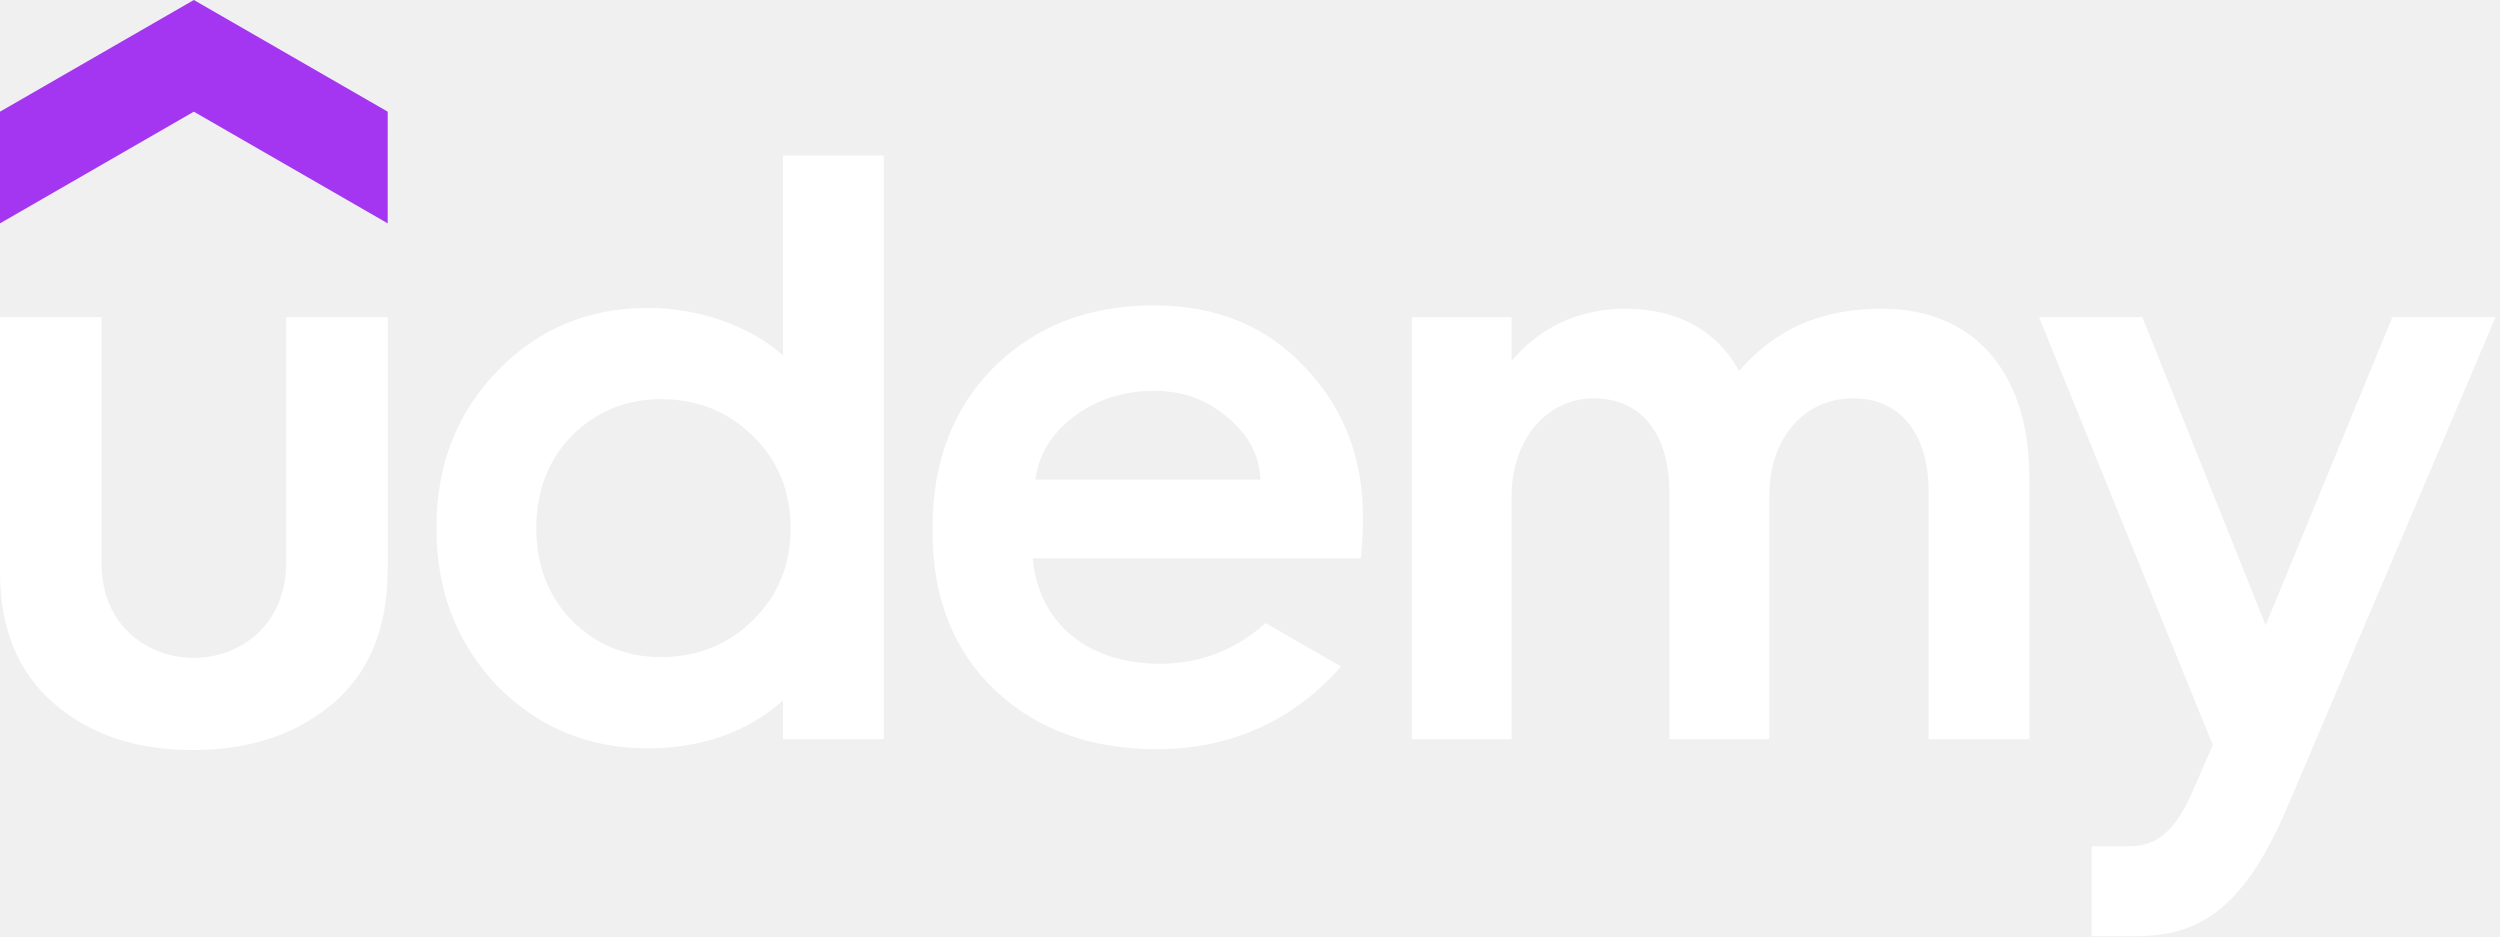
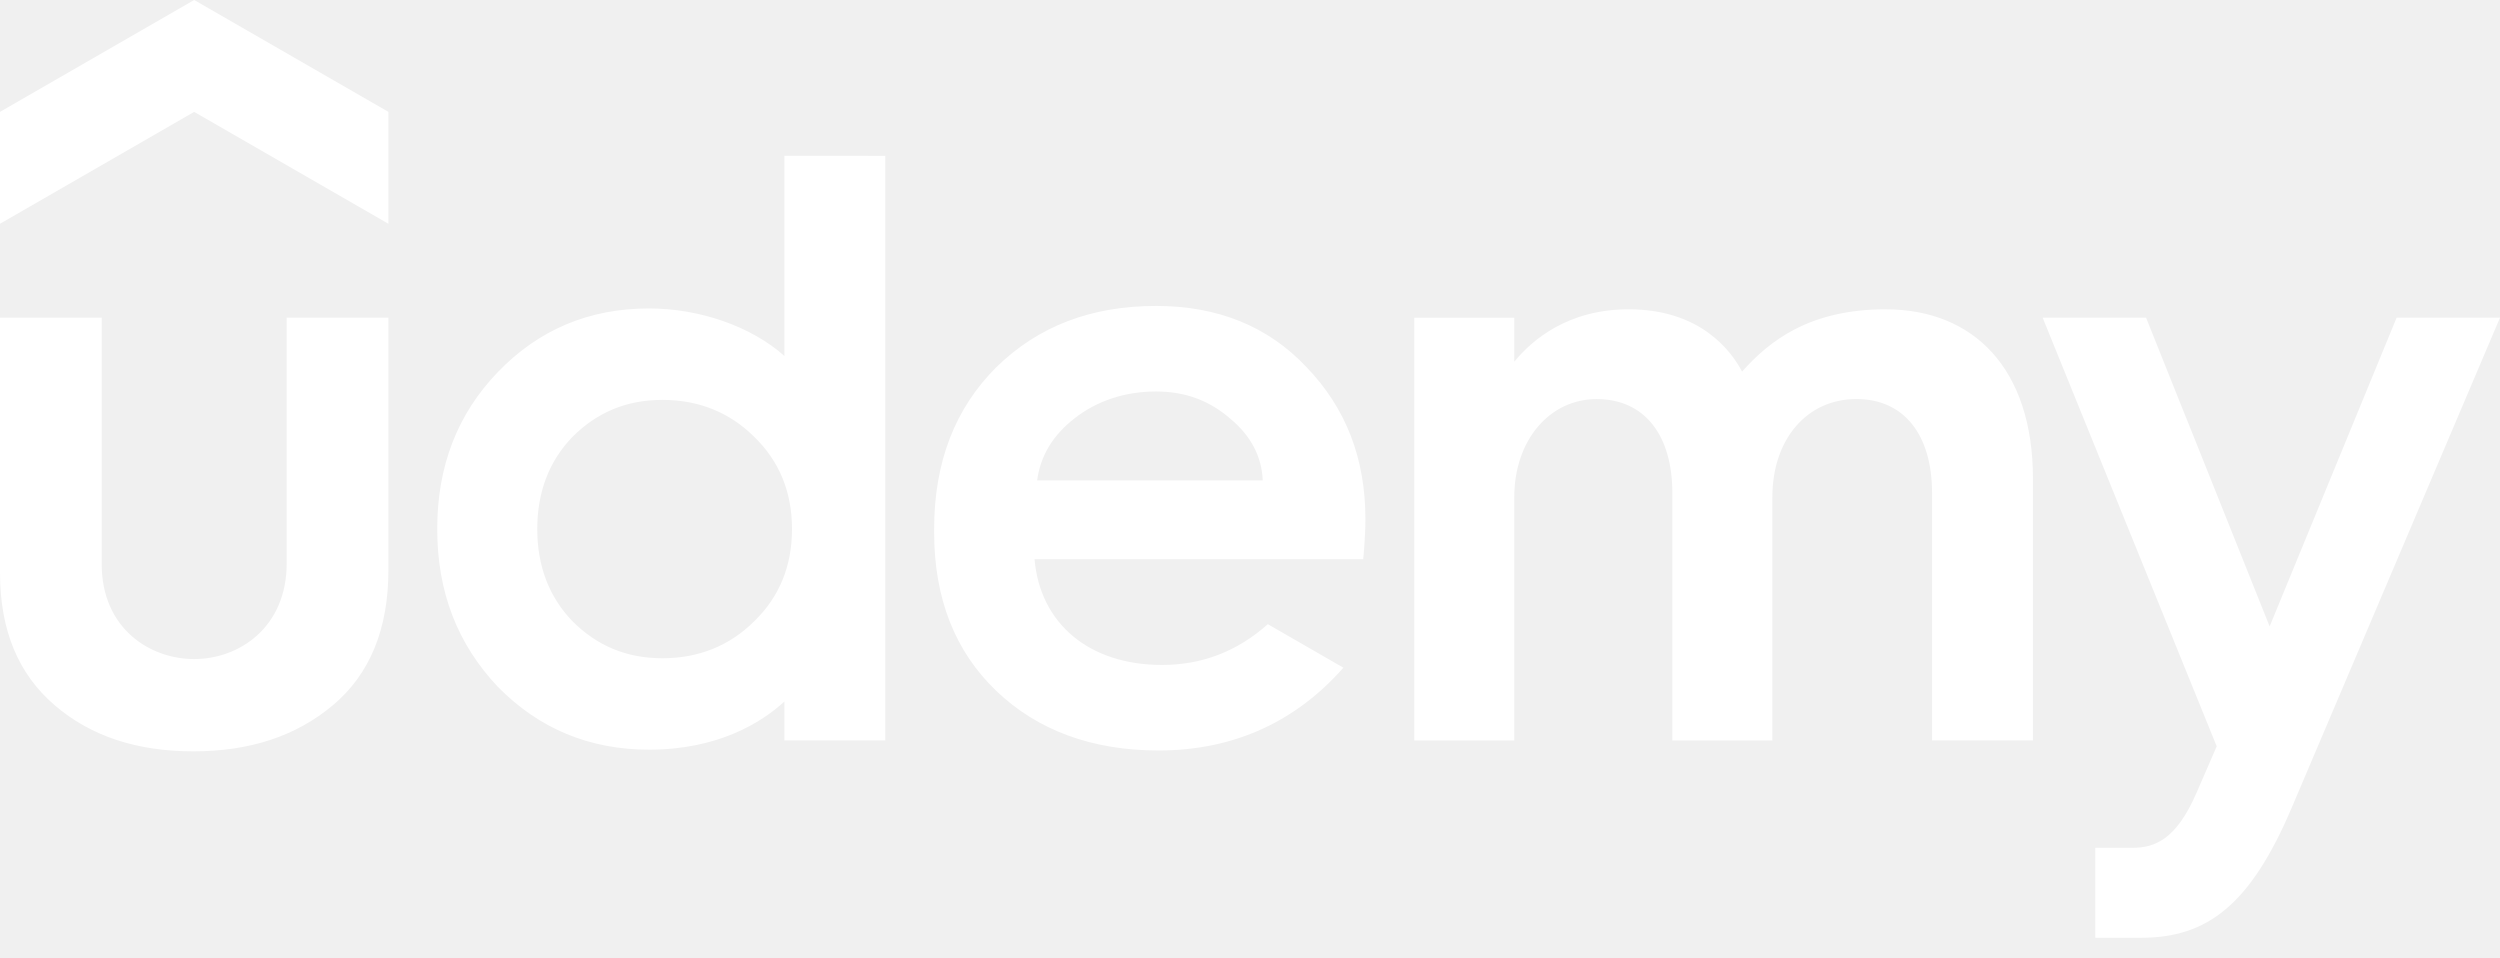
- <svg xmlns="http://www.w3.org/2000/svg" width="227" height="85" viewBox="0 0 227 85" fill="none">
-   <path d="M35.202 20.28L17.599 10.14L0 20.28V10.14L17.601 0L35.205 10.14L35.202 20.28Z" fill="#A435F0" />
-   <path d="M0 28.795H9.22V51.148C9.22 56.922 13.542 59.737 17.601 59.737C21.695 59.737 25.985 56.847 25.985 51.07V28.795H35.205V51.68C35.205 57 33.529 61.105 30.176 63.92C26.821 66.733 22.632 68.103 17.523 68.103C12.42 68.103 8.228 66.735 4.953 63.92C1.676 61.108 0 57.155 0 51.907V28.795ZM114.917 56.575C112.126 59.055 108.946 60.27 105.321 60.27C98.707 60.27 94.272 56.51 93.771 50.688H123.561C123.561 50.688 123.761 48.807 123.761 47.042C123.761 41.568 122.008 37.005 118.425 33.28C114.922 29.555 110.352 27.73 104.787 27.73C98.922 27.73 94.119 29.555 90.308 33.28C86.575 37.005 84.671 41.87 84.671 47.955V48.255C84.671 54.263 86.575 59.053 90.308 62.627C94.041 66.2 98.995 68.025 105.015 68.025C112.016 68.025 117.585 65.27 121.765 60.52L114.917 56.575ZM97.394 37.917C99.448 36.32 101.966 35.485 104.785 35.485C107.451 35.485 109.66 36.32 111.567 37.995C113.386 39.52 114.368 41.392 114.453 43.545H94.006C94.302 41.32 95.429 39.445 97.396 37.92L97.394 37.917ZM207.731 73.19C203.99 82.002 200.076 85 194.076 85H189.916V76.845H193.279C195.343 76.845 197.263 76.07 199.092 71.86L200.921 67.645L185.146 28.795H194.519L205.721 56.775L217.229 28.795H226.599L207.731 73.19ZM71.098 14.123V32.265C68.077 29.565 63.377 27.957 58.831 27.957C53.42 27.957 48.85 29.858 45.116 33.733C41.458 37.535 39.629 42.248 39.629 47.95C39.629 53.655 41.458 58.367 45.116 62.245C48.85 66.047 53.422 67.95 58.831 67.95C65.07 67.95 69.014 65.502 71.098 63.585V67.112H80.243V14.125L71.098 14.123ZM68.355 56.318C66.145 58.523 63.326 59.665 60.049 59.665C56.772 59.665 54.106 58.523 51.896 56.318C49.767 54.112 48.697 51.3 48.697 47.955C48.697 44.608 49.764 41.795 51.896 39.59C54.106 37.385 56.772 36.245 60.049 36.245C63.326 36.245 66.145 37.385 68.355 39.59C70.64 41.795 71.787 44.608 71.787 47.955C71.787 51.3 70.64 54.112 68.355 56.318ZM170.93 28.035C163.985 28.035 160.374 30.91 157.901 33.68C156.912 31.797 154.125 28.035 147.616 28.035C142.114 28.035 138.872 30.81 137.253 32.785V28.8H128.189V67.118H137.253V45.068C137.253 39.898 140.456 36.172 144.72 36.172C149.067 36.172 151.58 39.443 151.58 44.688V67.115H160.647V45.065C160.647 39.82 163.769 36.17 168.264 36.17C172.609 36.17 175.122 39.44 175.122 44.682V67.112H184.267V43.392C184.267 33.403 178.885 28.038 170.93 28.038V28.035Z" fill="white" />
+ <svg xmlns="http://www.w3.org/2000/svg" width="128" height="49" viewBox="0 0 128 49" fill="none">
+   <path d="M19.885 11.456L9.941 5.728L0 11.456V5.728L9.942 0L19.886 5.728L19.885 11.456Z" fill="white" />
+   <path d="M0 16.265H5.208V28.892C5.208 32.154 7.65 33.744 9.942 33.744C12.255 33.744 14.678 32.112 14.678 28.848V16.265H19.886V29.193C19.886 32.198 18.939 34.517 17.046 36.107C15.151 37.695 12.784 38.469 9.899 38.469C7.016 38.469 4.648 37.697 2.798 36.107C0.947 34.518 0 32.285 0 29.321V16.265ZM64.914 31.958C63.337 33.359 61.541 34.045 59.493 34.045C55.757 34.045 53.252 31.921 52.968 28.632H69.796C69.796 28.632 69.909 27.57 69.909 26.573C69.909 23.48 68.919 20.903 66.895 18.799C64.916 16.695 62.335 15.664 59.192 15.664C55.878 15.664 53.165 16.695 51.013 18.799C48.904 20.903 47.828 23.651 47.828 27.088V27.258C47.828 30.651 48.904 33.357 51.013 35.377C53.121 37.395 55.919 38.425 59.32 38.425C63.275 38.425 66.421 36.869 68.781 34.186L64.914 31.958ZM55.015 21.419C56.176 20.516 57.598 20.044 59.19 20.044C60.696 20.044 61.944 20.516 63.021 21.462C64.049 22.324 64.604 23.381 64.652 24.597H53.102C53.269 23.341 53.906 22.281 55.017 21.42L55.015 21.419ZM117.341 41.343C115.228 46.321 113.018 48.014 109.628 48.014H107.279V43.408H109.178C110.344 43.408 111.428 42.97 112.462 40.592L113.495 38.211L104.584 16.265H109.879L116.206 32.071L122.707 16.265H128L117.341 41.343ZM40.162 7.977V18.226C38.455 16.701 35.8 15.792 33.232 15.792C30.175 15.792 27.594 16.866 25.485 19.055C23.419 21.203 22.386 23.864 22.386 27.086C22.386 30.308 23.419 32.97 25.485 35.16C27.594 37.309 30.177 38.383 33.232 38.383C36.756 38.383 38.984 37.001 40.162 35.917V37.91H45.327V7.979L40.162 7.977ZM38.612 31.812C37.364 33.058 35.771 33.703 33.92 33.703C32.069 33.703 30.563 33.058 29.315 31.812C28.112 30.567 27.508 28.978 27.508 27.088C27.508 25.198 28.11 23.609 29.315 22.363C30.563 21.118 32.069 20.474 33.92 20.474C35.771 20.474 37.364 21.118 38.612 22.363C39.903 23.609 40.551 25.198 40.551 27.088C40.551 28.978 39.903 30.567 38.612 31.812ZM96.554 15.836C92.631 15.836 90.591 17.46 89.194 19.025C88.635 17.962 87.061 15.836 83.385 15.836C80.276 15.836 78.445 17.404 77.531 18.519V16.268H72.41V37.913H77.531V25.457C77.531 22.537 79.34 20.433 81.748 20.433C84.204 20.433 85.624 22.28 85.624 25.243V37.911H90.745V25.456C90.745 22.493 92.509 20.431 95.048 20.431C97.502 20.431 98.921 22.279 98.921 25.24V37.91H104.087V24.511C104.087 18.868 101.047 15.838 96.554 15.838V15.836Z" fill="white" />
</svg>
